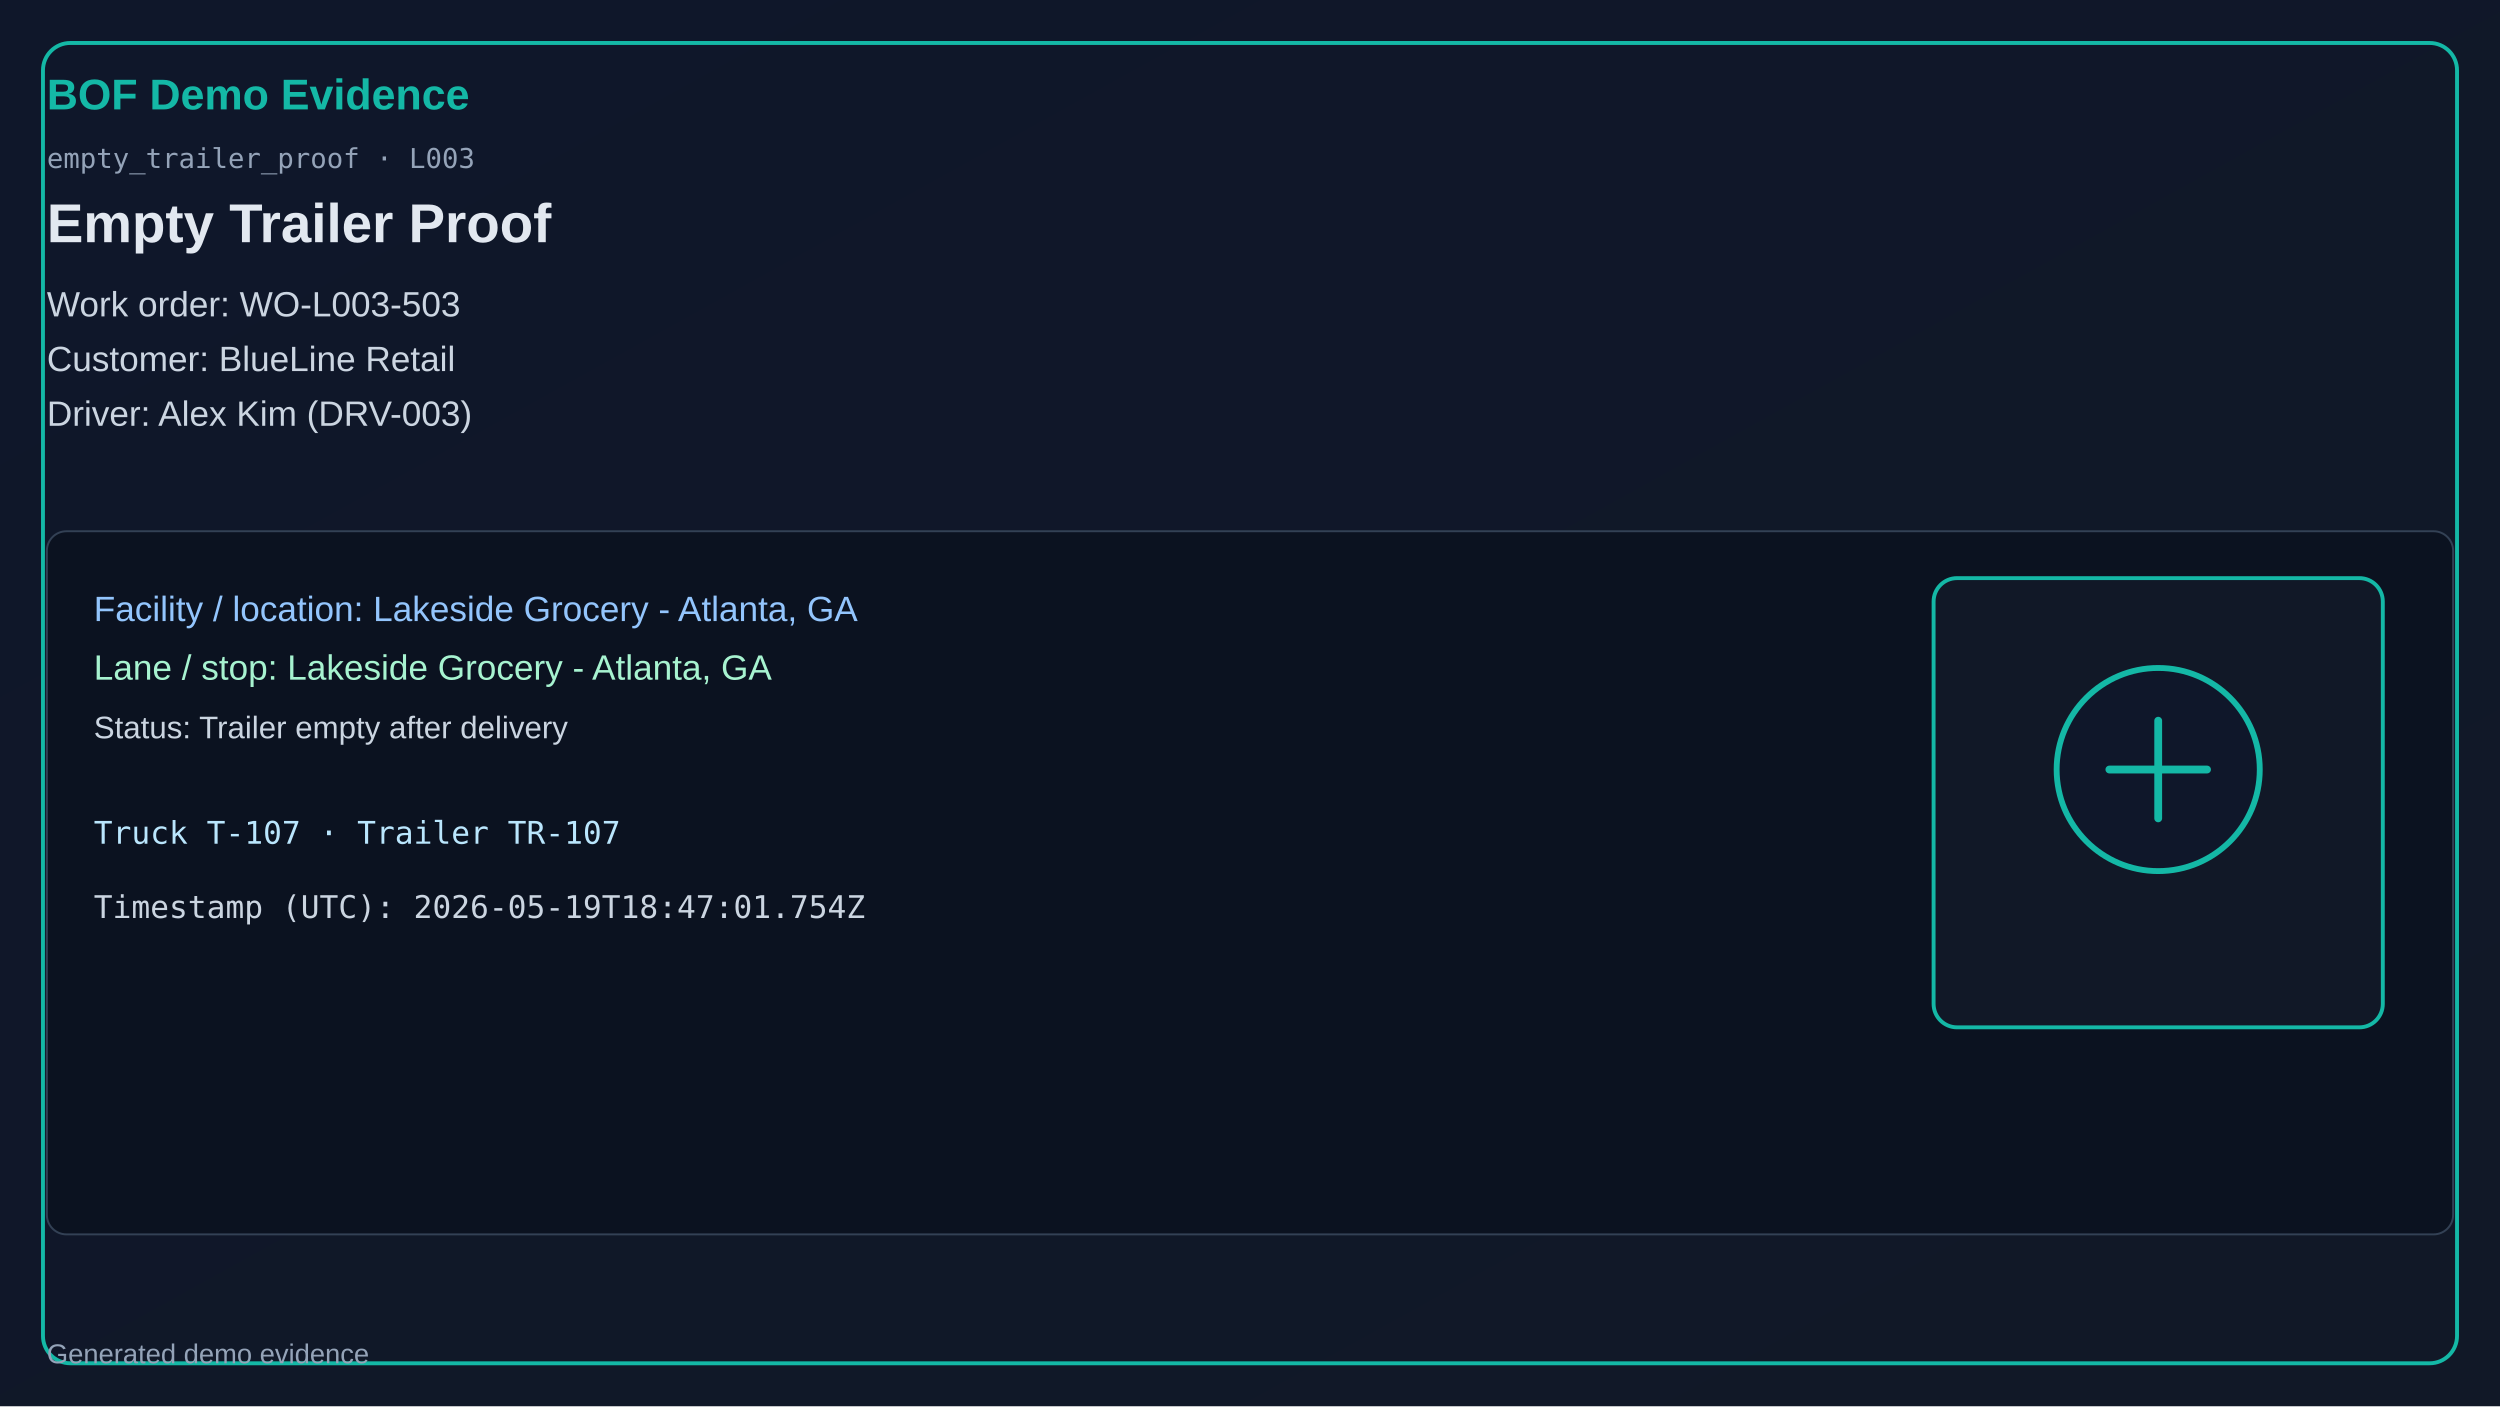
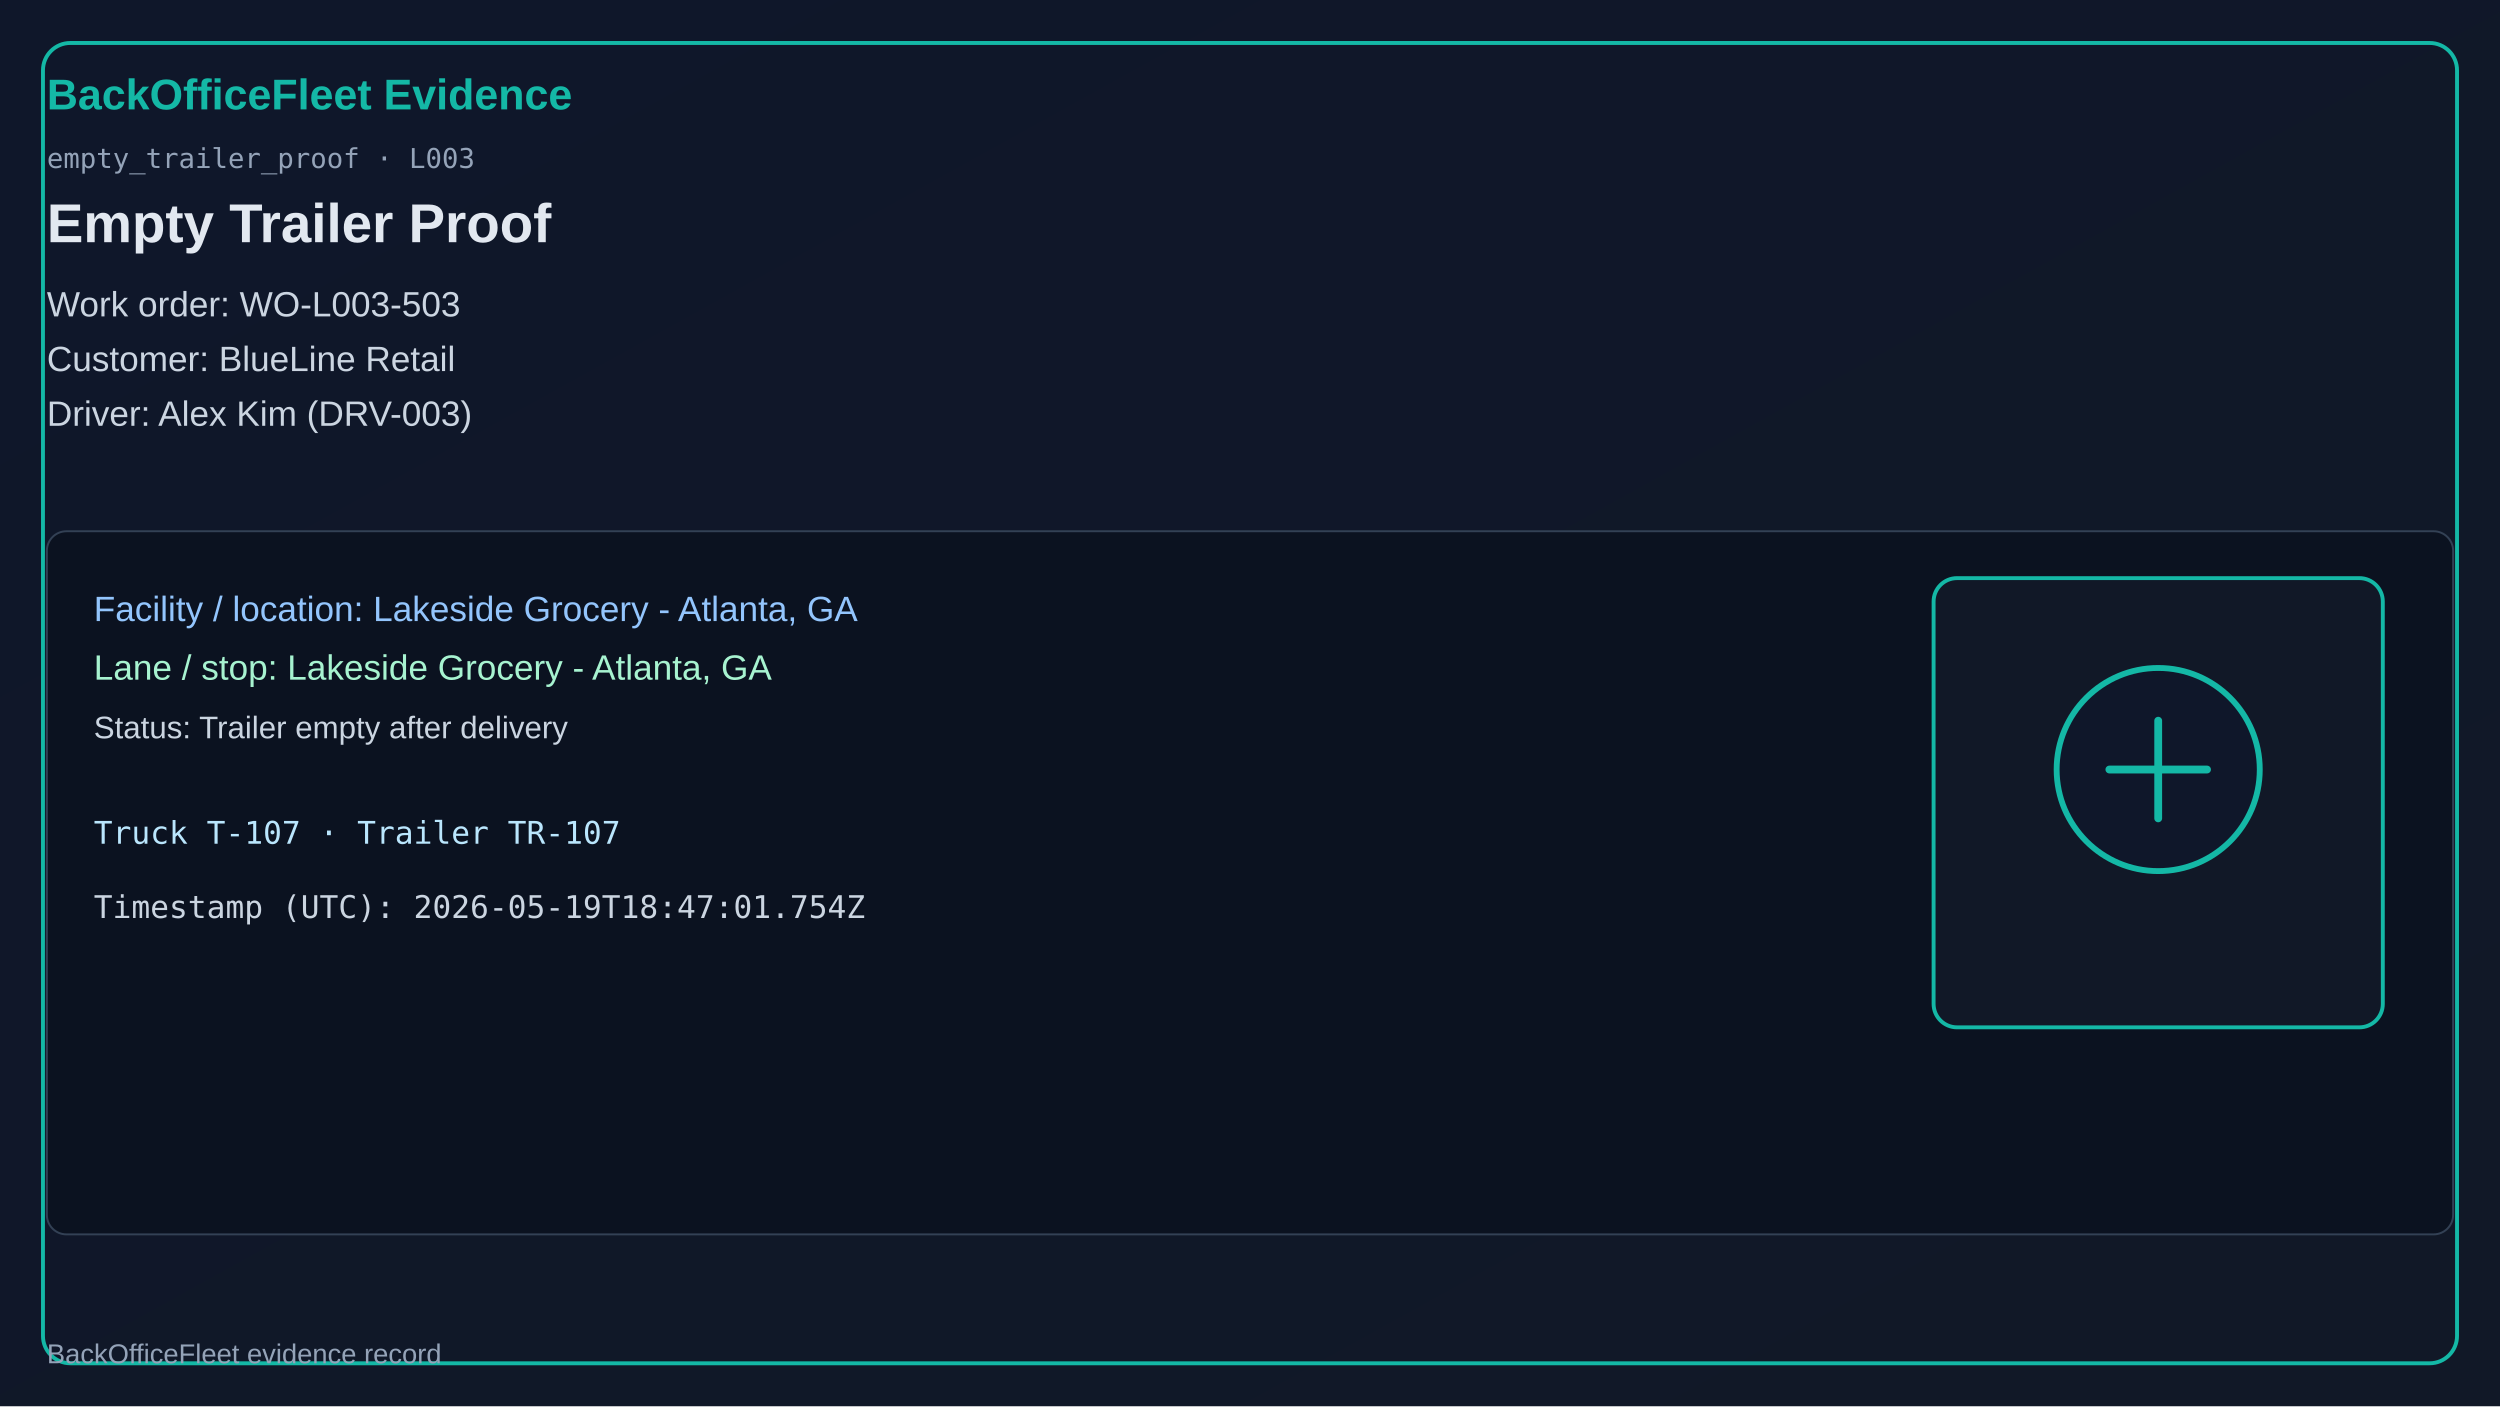
<svg xmlns="http://www.w3.org/2000/svg" width="1280" height="720" viewBox="0 0 1280 720">
  <defs>
    <linearGradient id="bg" x1="0" y1="0" x2="1" y2="1">
      <stop offset="0%" stop-color="#0f172a" />
      <stop offset="100%" stop-color="#111827" />
    </linearGradient>
  </defs>
  <rect x="0" y="0" width="1280" height="720" fill="url(#bg)" />
  <rect x="22" y="22" width="1236" height="676" rx="14" fill="none" stroke="#14b8a6" stroke-width="2" />
-   <text x="24" y="56" fill="#14b8a6" font-size="22" font-family="Segoe UI, Arial" font-weight="700">BOF Demo Evidence</text>
+   <text x="24" y="56" fill="#14b8a6" font-size="22" font-family="Segoe UI, Arial" font-weight="700">BackOfficeFleet Evidence</text>
  <text x="24" y="86" fill="#94a3b8" font-size="14" font-family="Consolas, monospace">empty_trailer_proof · L003</text>
  <text x="24" y="124" fill="#e2e8f0" font-size="28" font-family="Segoe UI, Arial" font-weight="600">Empty Trailer Proof</text>
  <text x="24" y="162" fill="#cbd5e1" font-size="18" font-family="Segoe UI, Arial">Work order: WO-L003-503</text>
  <text x="24" y="190" fill="#cbd5e1" font-size="18" font-family="Segoe UI, Arial">Customer: BlueLine Retail</text>
  <text x="24" y="218" fill="#cbd5e1" font-size="18" font-family="Segoe UI, Arial">Driver: Alex Kim (DRV-003)</text>
  <rect x="24" y="272" width="1232" height="360" rx="10" fill="#0b1220" stroke="#334155" />
  <text x="48" y="318" fill="#93c5fd" font-size="18" font-family="Segoe UI, Arial">Facility / location: Lakeside Grocery - Atlanta, GA</text>
  <text x="48" y="348" fill="#a7f3d0" font-size="18" font-family="Segoe UI, Arial">Lane / stop: Lakeside Grocery - Atlanta, GA</text>
  <text x="48" y="378" fill="#cbd5e1" font-size="16" font-family="Segoe UI, Arial">Status: Trailer empty after delivery</text>
  <text x="48" y="432" fill="#bae6fd" font-size="16" font-family="Consolas, monospace">Truck T-107 · Trailer TR-107</text>
  <text x="48" y="470" fill="#cbd5e1" font-size="16" font-family="Consolas, monospace">Timestamp (UTC): 2026-05-19T18:47:01.754Z</text>
  <rect x="990" y="296" width="230" height="230" rx="12" fill="#111827" stroke="#14b8a6" stroke-width="2" />
  <circle cx="1105" cy="394" r="52" fill="#0f172a" stroke="#14b8a6" stroke-width="3" />
  <path d="M1080 394h50M1105 369v50" stroke="#14b8a6" stroke-width="4" stroke-linecap="round" />
-   <text x="24" y="698" fill="#94a3b8" font-size="14" font-family="Segoe UI, Arial">Generated demo evidence</text>
+   <text x="24" y="698" fill="#94a3b8" font-size="14" font-family="Segoe UI, Arial">BackOfficeFleet evidence record</text>
</svg>
